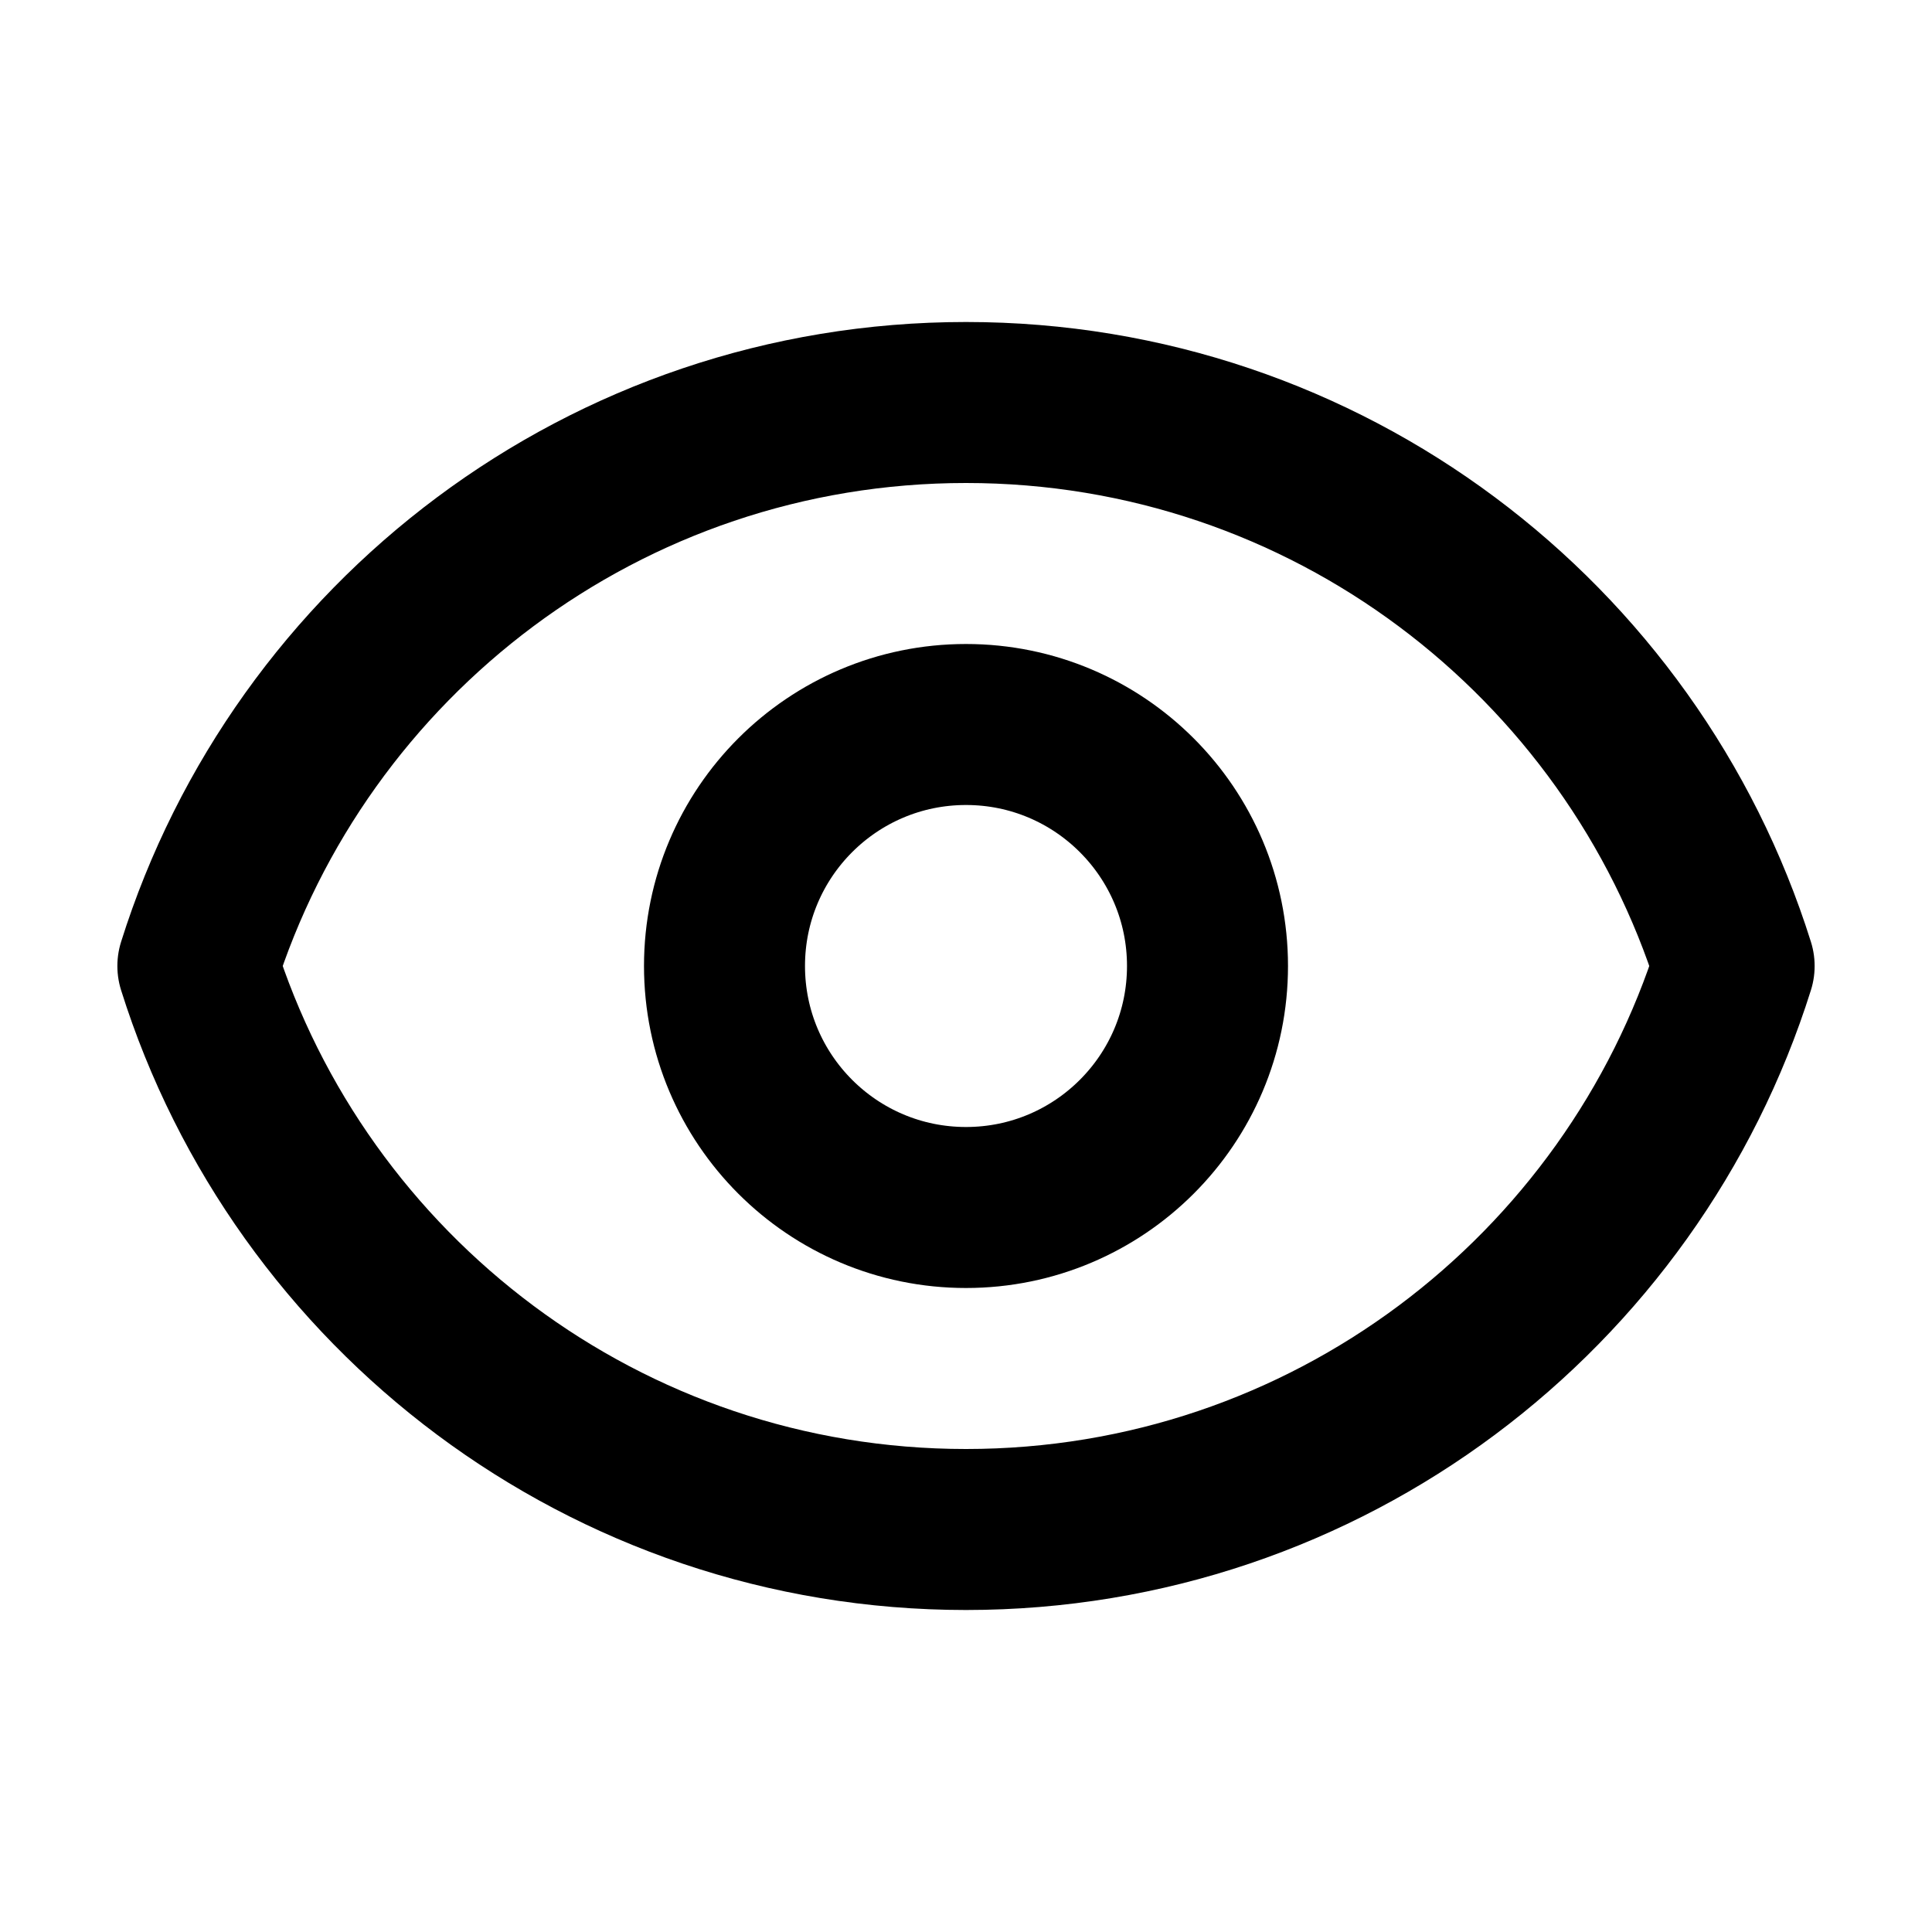
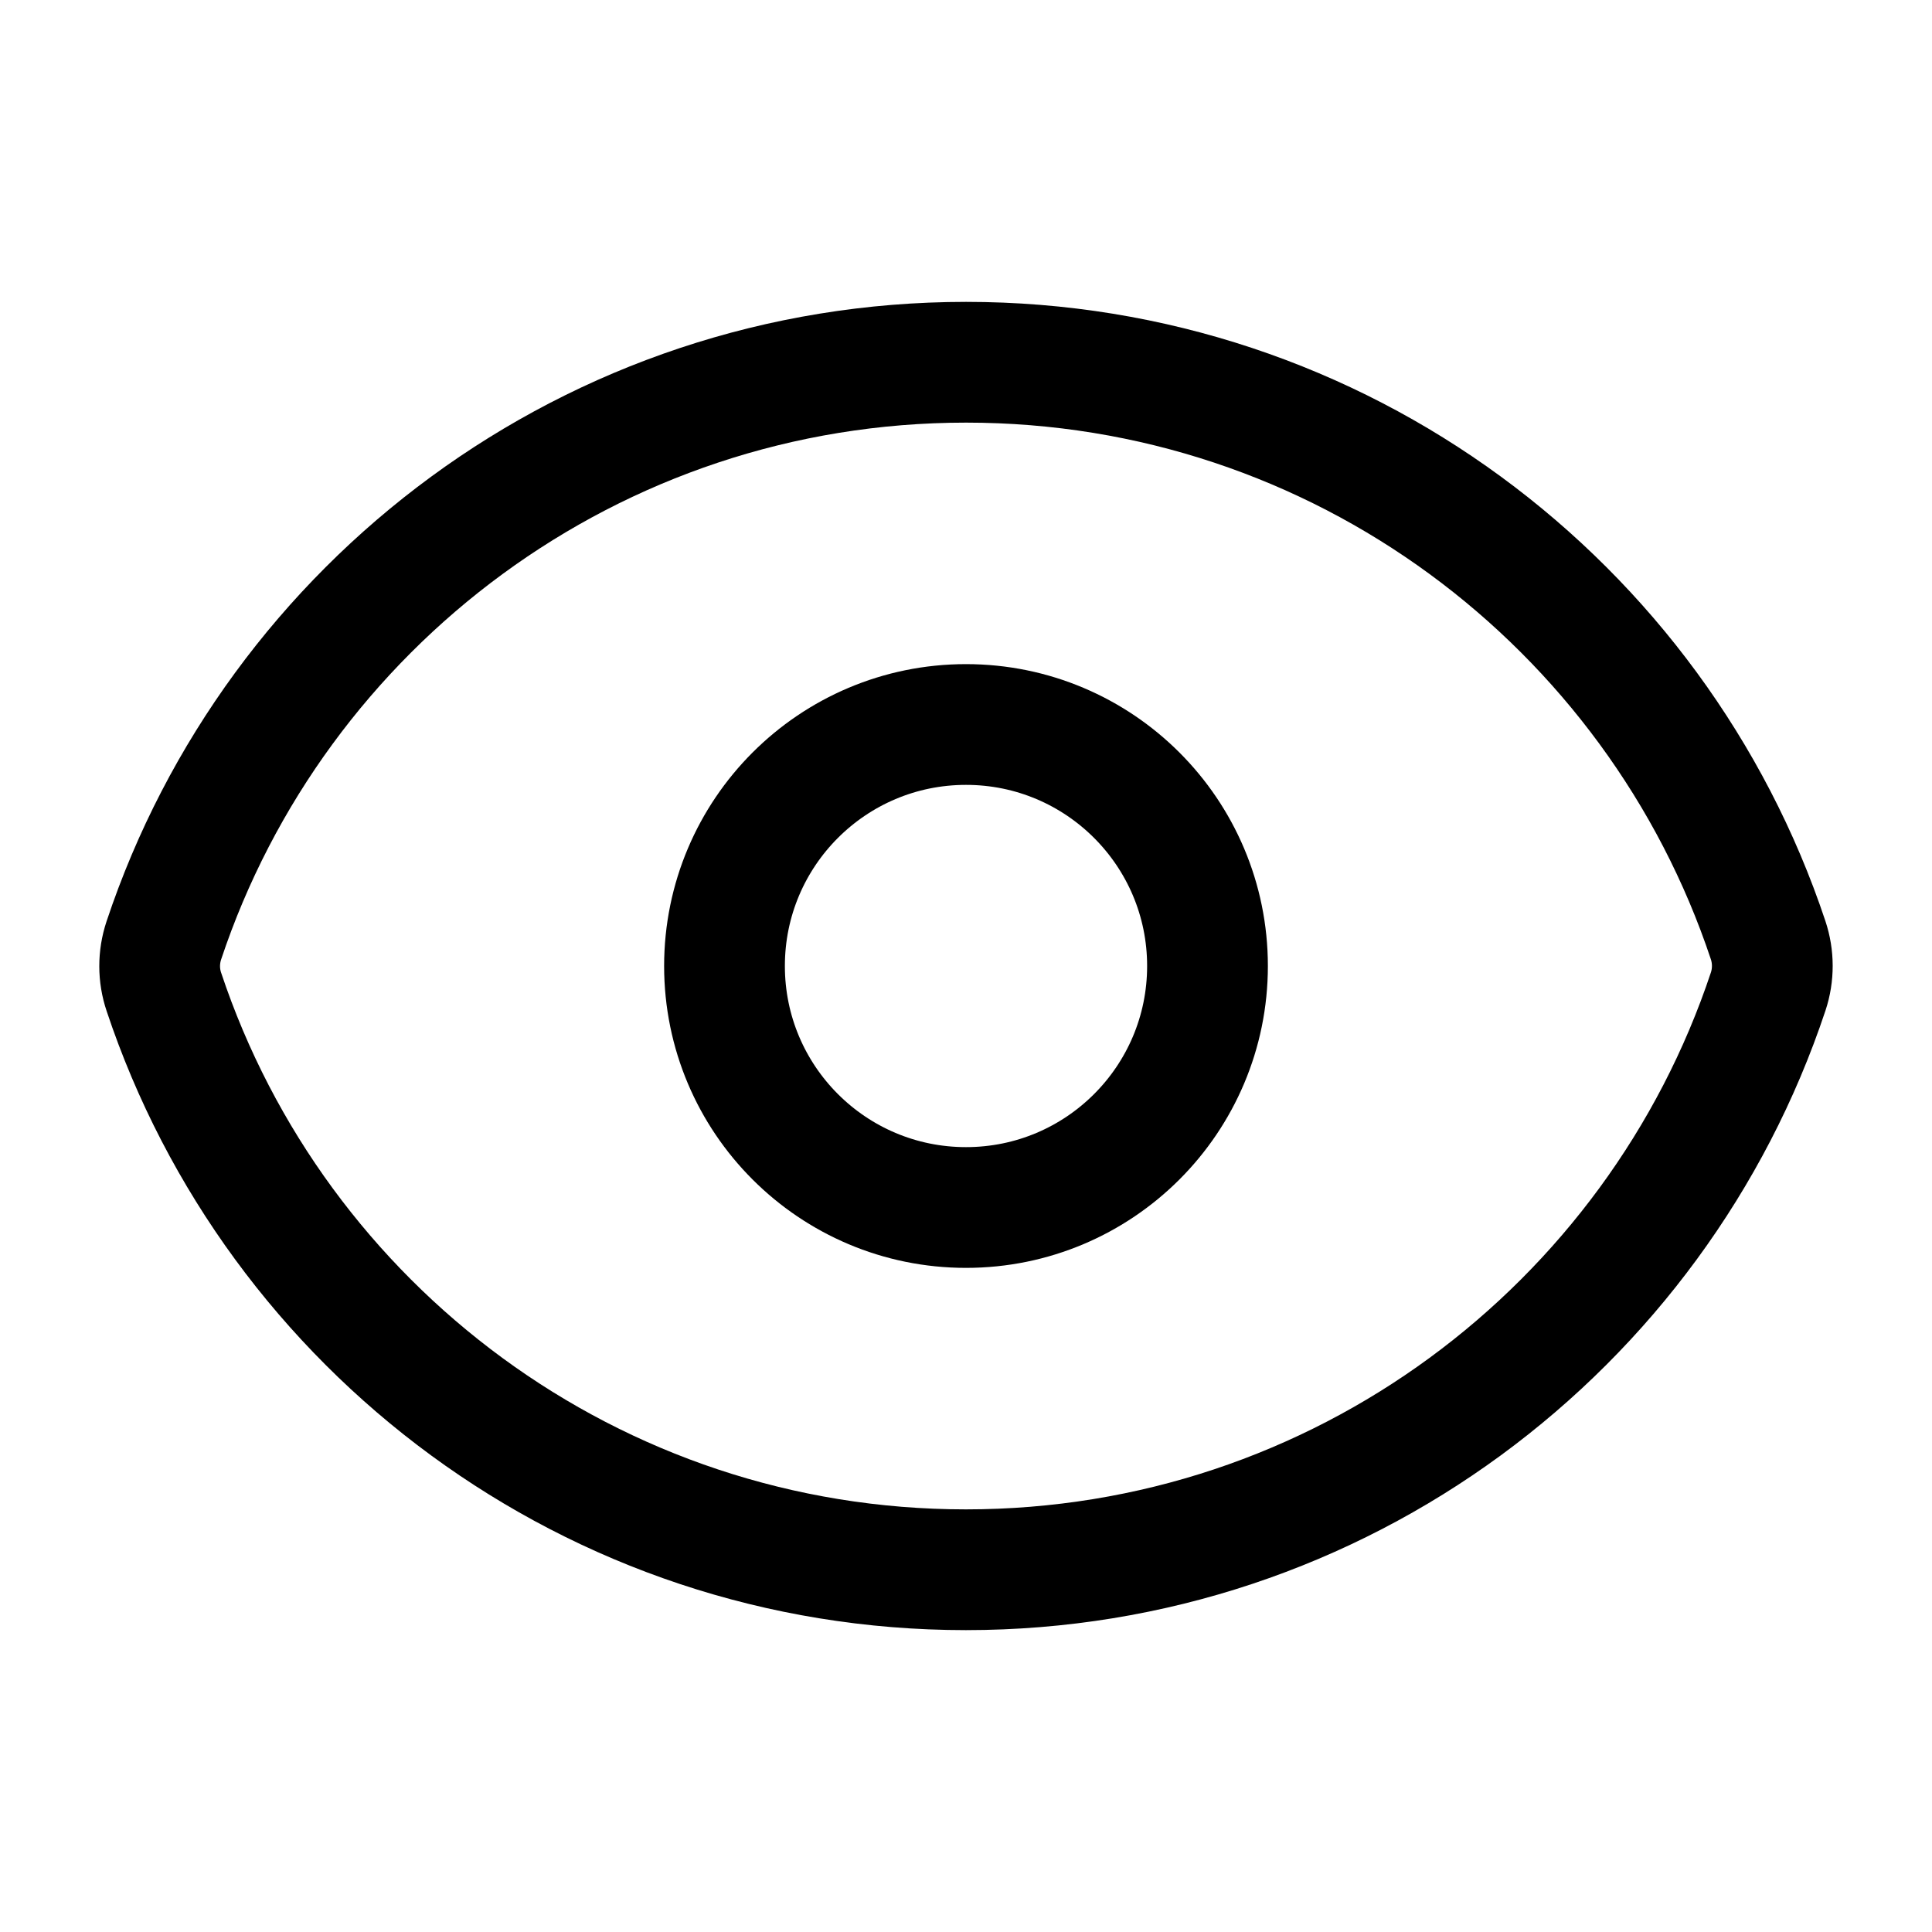
<svg xmlns="http://www.w3.org/2000/svg" width="24" height="24" viewBox="0 0 24 24" fill="none">
-   <path d="M15 12C15 13.657 13.657 15 12 15C10.343 15 9 13.657 9 12C9 10.343 10.343 9 12 9C13.657 9 15 10.343 15 12Z" stroke="currentColor" stroke-width="2" stroke-linecap="round" stroke-linejoin="round" />
-   <path d="M2.458 12C3.732 7.943 7.523 5 12 5C16.478 5 20.268 7.943 21.542 12C20.268 16.057 16.478 19 12 19C7.523 19 3.732 16.057 2.458 12Z" stroke="currentColor" stroke-width="2" stroke-linecap="round" stroke-linejoin="round" />
+   <path d="M2.036 12.322C1.966 12.115 1.966 11.891 2.035 11.683C3.424 7.51 7.361 4.5 12.001 4.5C16.639 4.5 20.574 7.507 21.964 11.678C22.033 11.885 22.034 12.109 21.965 12.317C20.576 16.49 16.639 19.5 11.999 19.5C7.361 19.5 3.426 16.493 2.036 12.322Z" stroke="currentColor" stroke-width="1.5" stroke-linecap="round" stroke-linejoin="round" />
+   <path d="M15 12C15 13.657 13.657 15 12 15C10.343 15 9 13.657 9 12C9 10.343 10.343 9 12 9C13.657 9 15 10.343 15 12Z" stroke="currentColor" stroke-width="1.5" stroke-linecap="round" stroke-linejoin="round" />
</svg>
